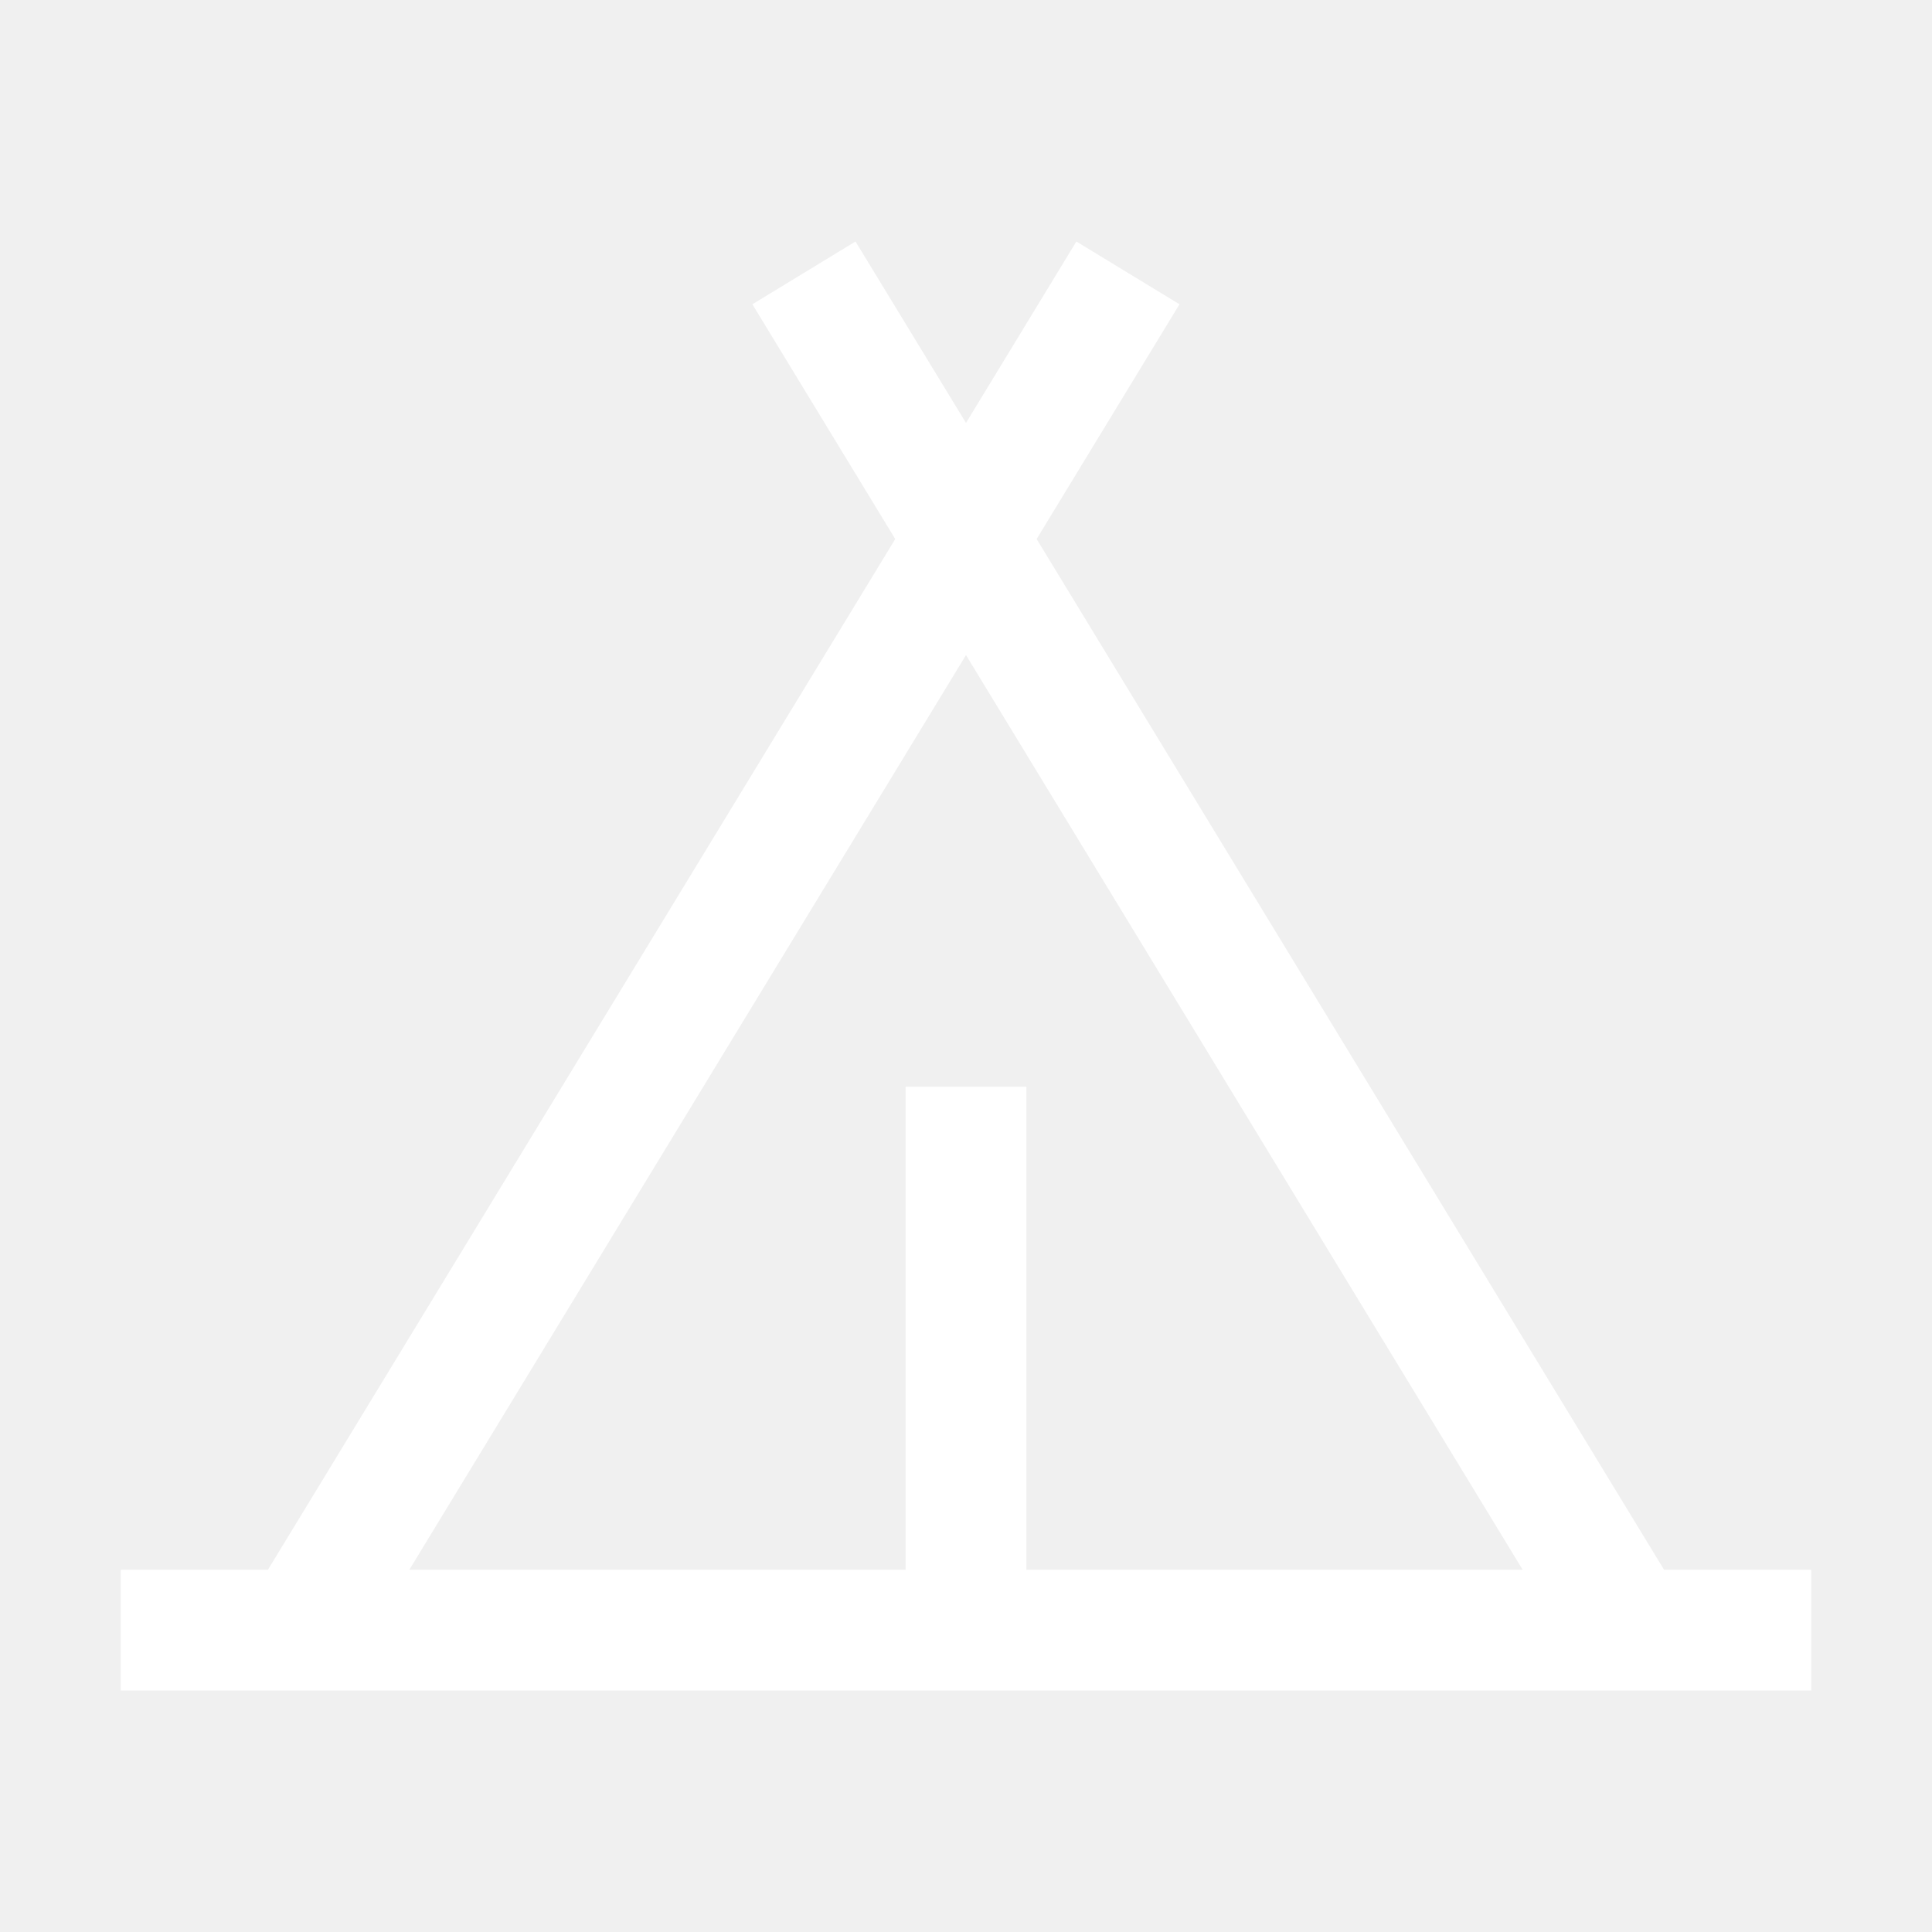
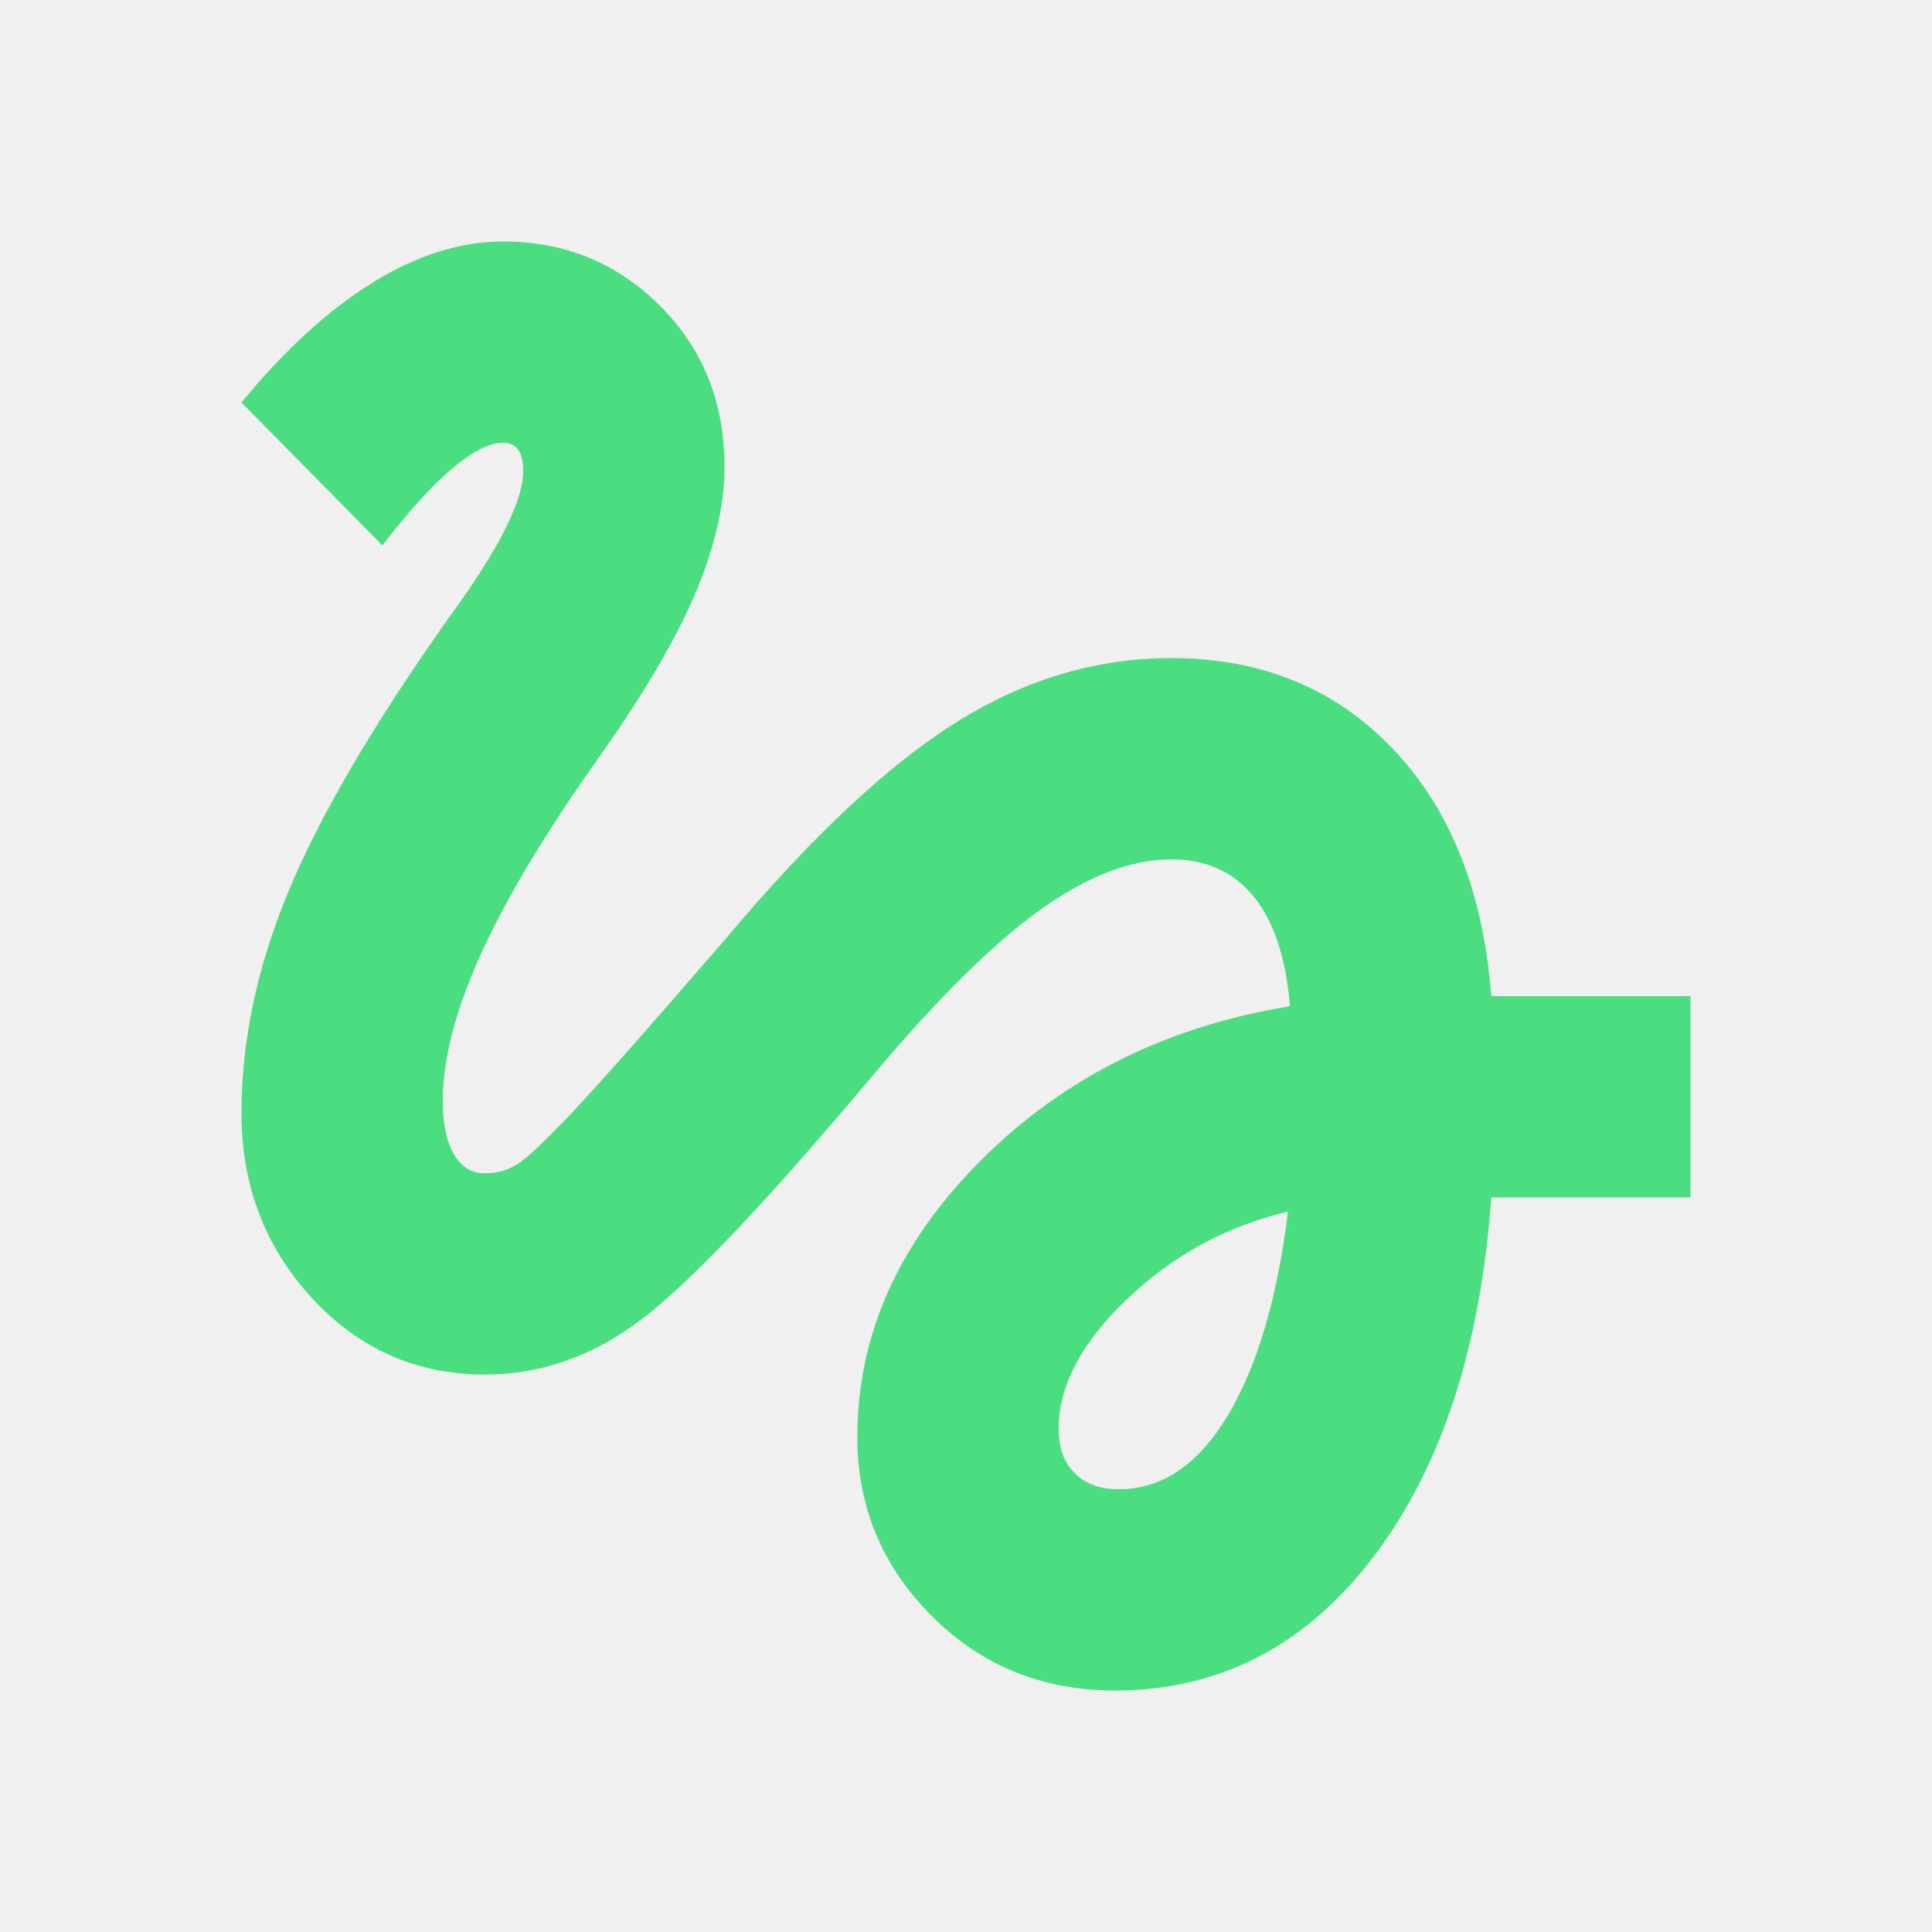
- <svg xmlns="http://www.w3.org/2000/svg" width="32" height="32" viewBox="0 0 32 32" fill="none">
-   <path fill-rule="evenodd" clip-rule="evenodd" d="M27.562 26L17.17 8.928l2.366-3.888L17.828 4L16 7.005L14.17 4l-1.708 1.04l2.366 3.888L4.438 26H2v2h28v-2zM16 10.85L25.22 26H17v-8h-2v8H6.78z" fill="white" />
+ <svg xmlns="http://www.w3.org/2000/svg" width="32" height="32" viewBox="0 0 24 24">
+   <path fill="#4ade80" d="M13.85 21q-1.35 0-2.275-.925t-.925-2.225q0-1.9 1.538-3.438t3.837-1.912q-.075-.9-.45-1.362t-1.025-.463q-.75 0-1.625.625t-2.075 2.05q-1.95 2.325-2.862 3.025t-1.963.7q-1.275 0-2.15-.95T3 13.825t.588-2.762t1.987-3.388q.475-.65.7-1.1T6.5 5.85q0-.175-.062-.262T6.25 5.5q-.25 0-.625.313t-.875.962L3 5q.8-.975 1.625-1.487T6.25 3q1.15 0 1.95.8t.8 2q0 .725-.375 1.6t-1.25 2.1q-.95 1.35-1.412 2.375t-.463 1.8q0 .425.138.663t.387.237t.438-.137t.687-.663q.325-.35.775-.862t1.1-1.263q1.575-1.875 2.85-2.675t2.675-.8q1.675 0 2.75 1.125t1.225 3.075H21v2.5h-2.475q-.2 2.8-1.462 4.462T13.85 21m.05-2.5q.8 0 1.35-.913T16 15.05q-1.15.275-2 1.088t-.85 1.612q0 .35.2.55t.55.2" />
</svg>
